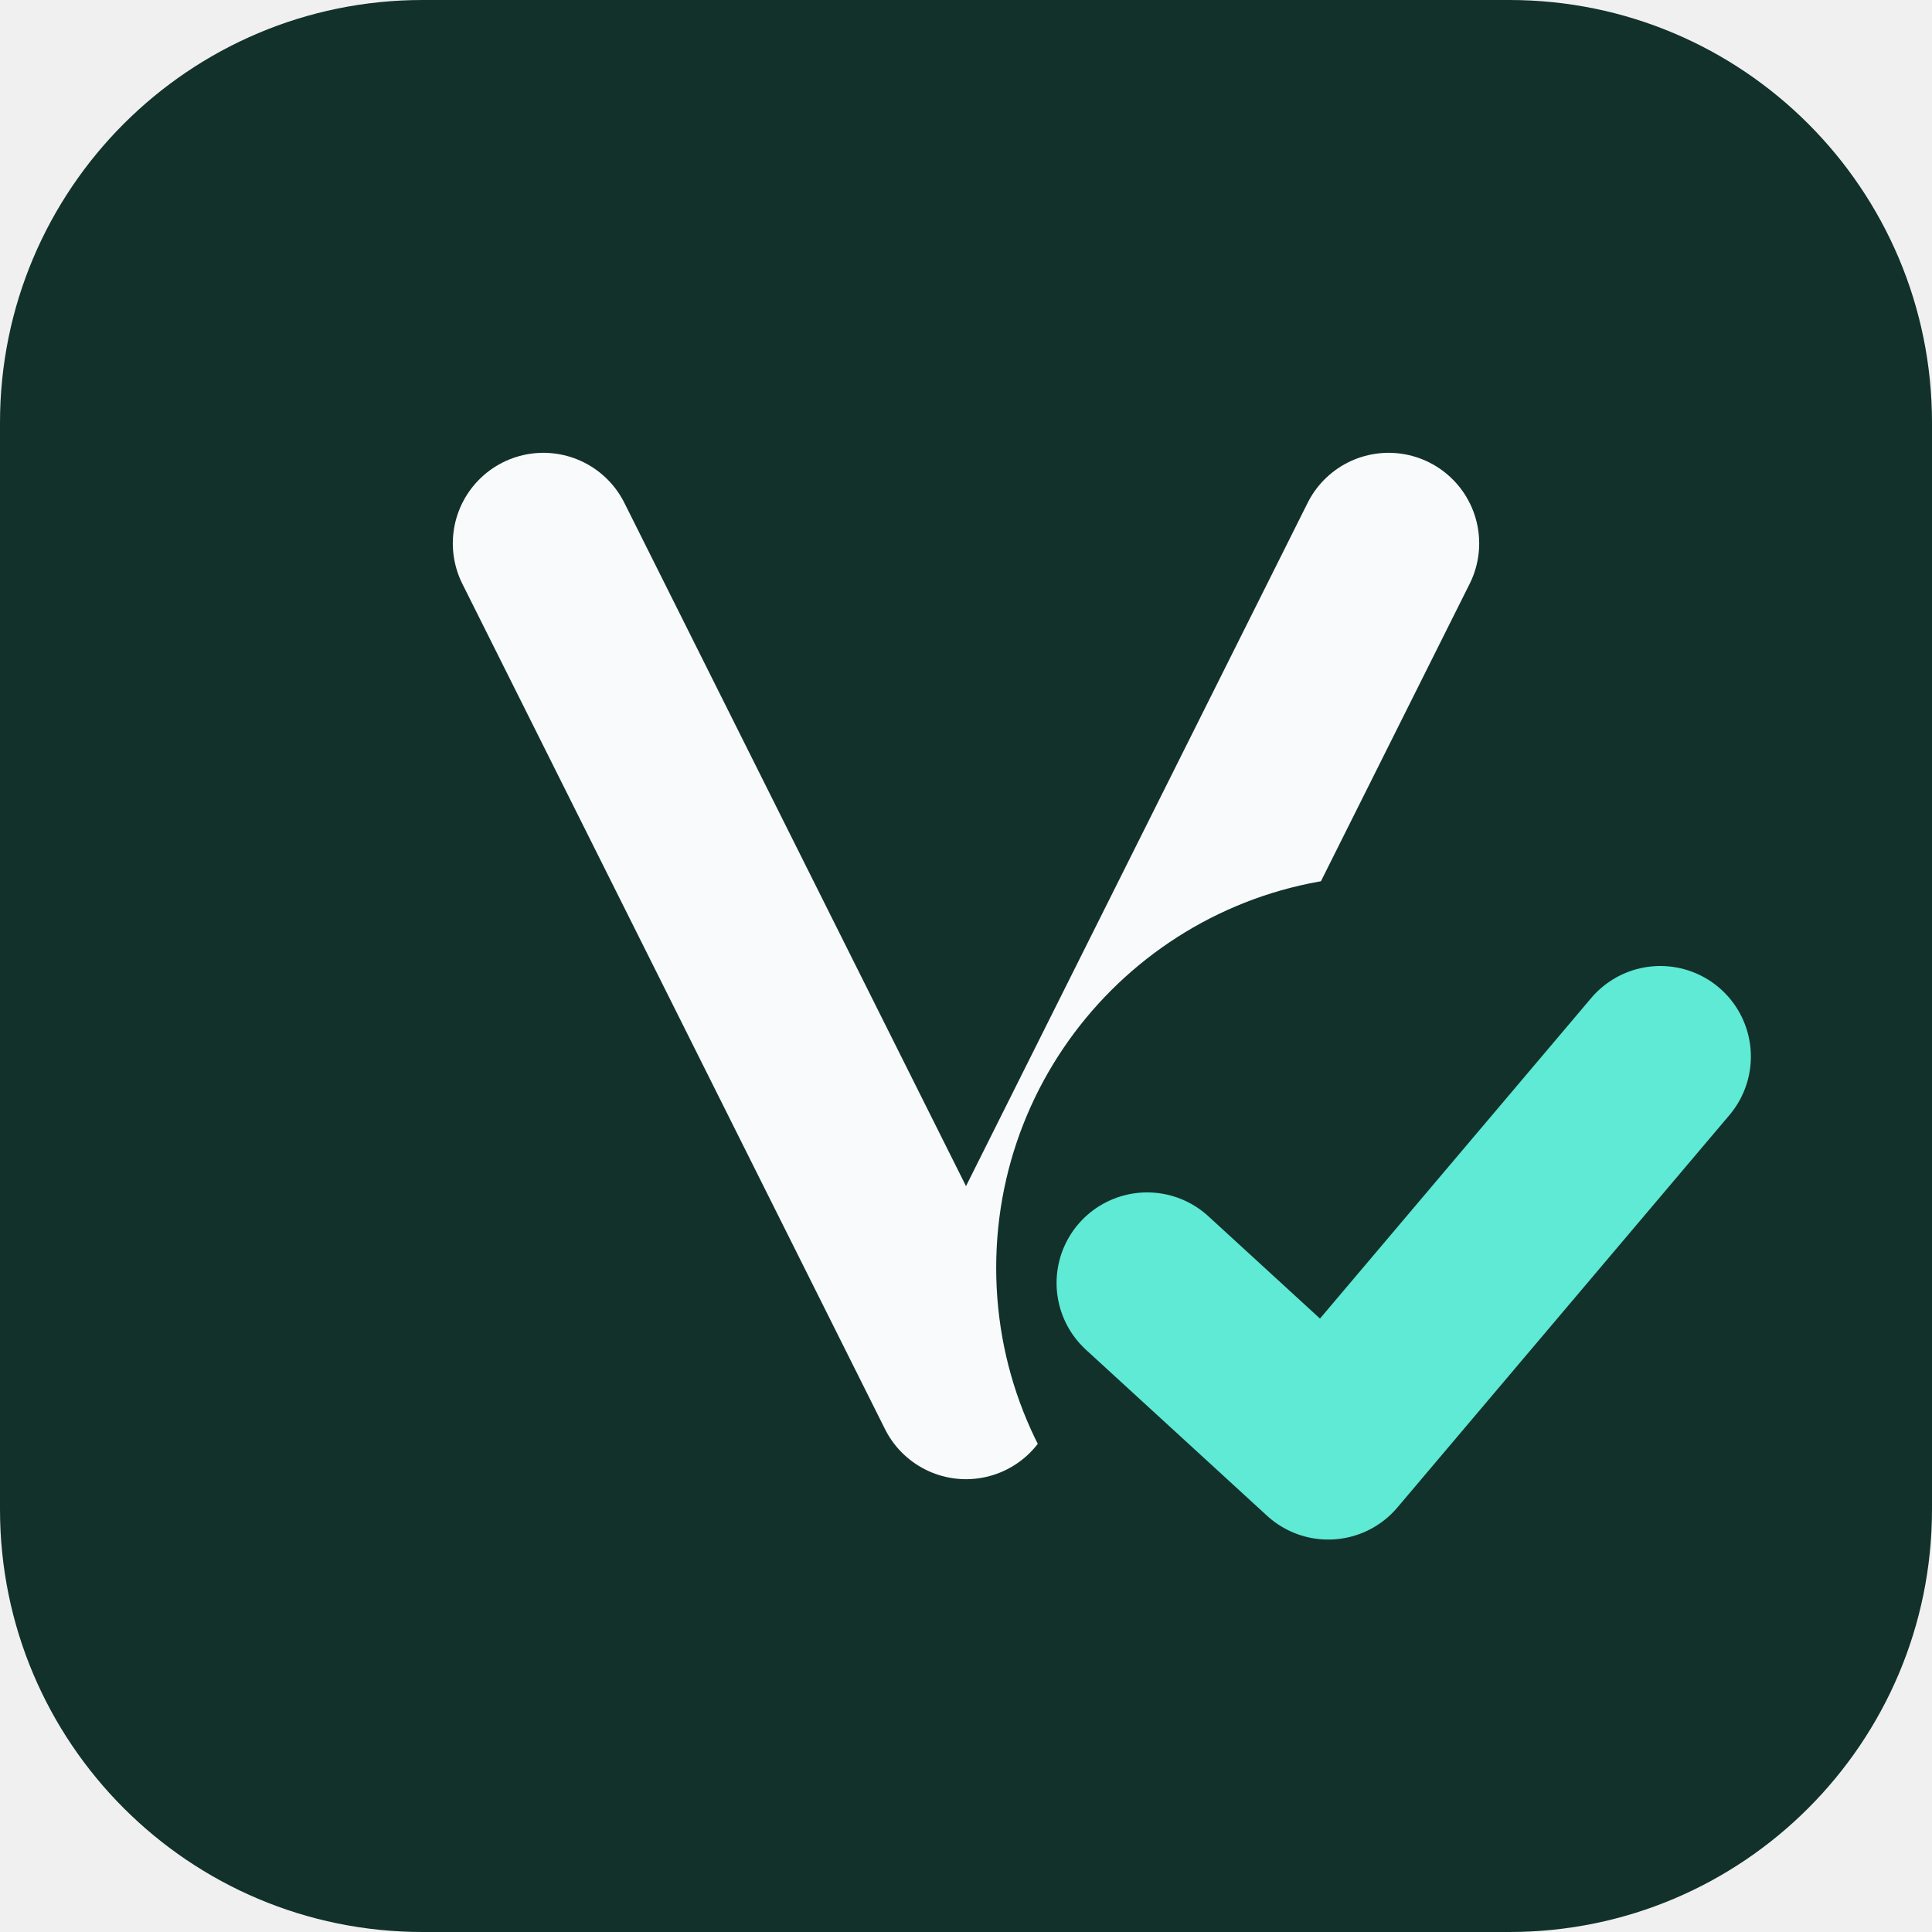
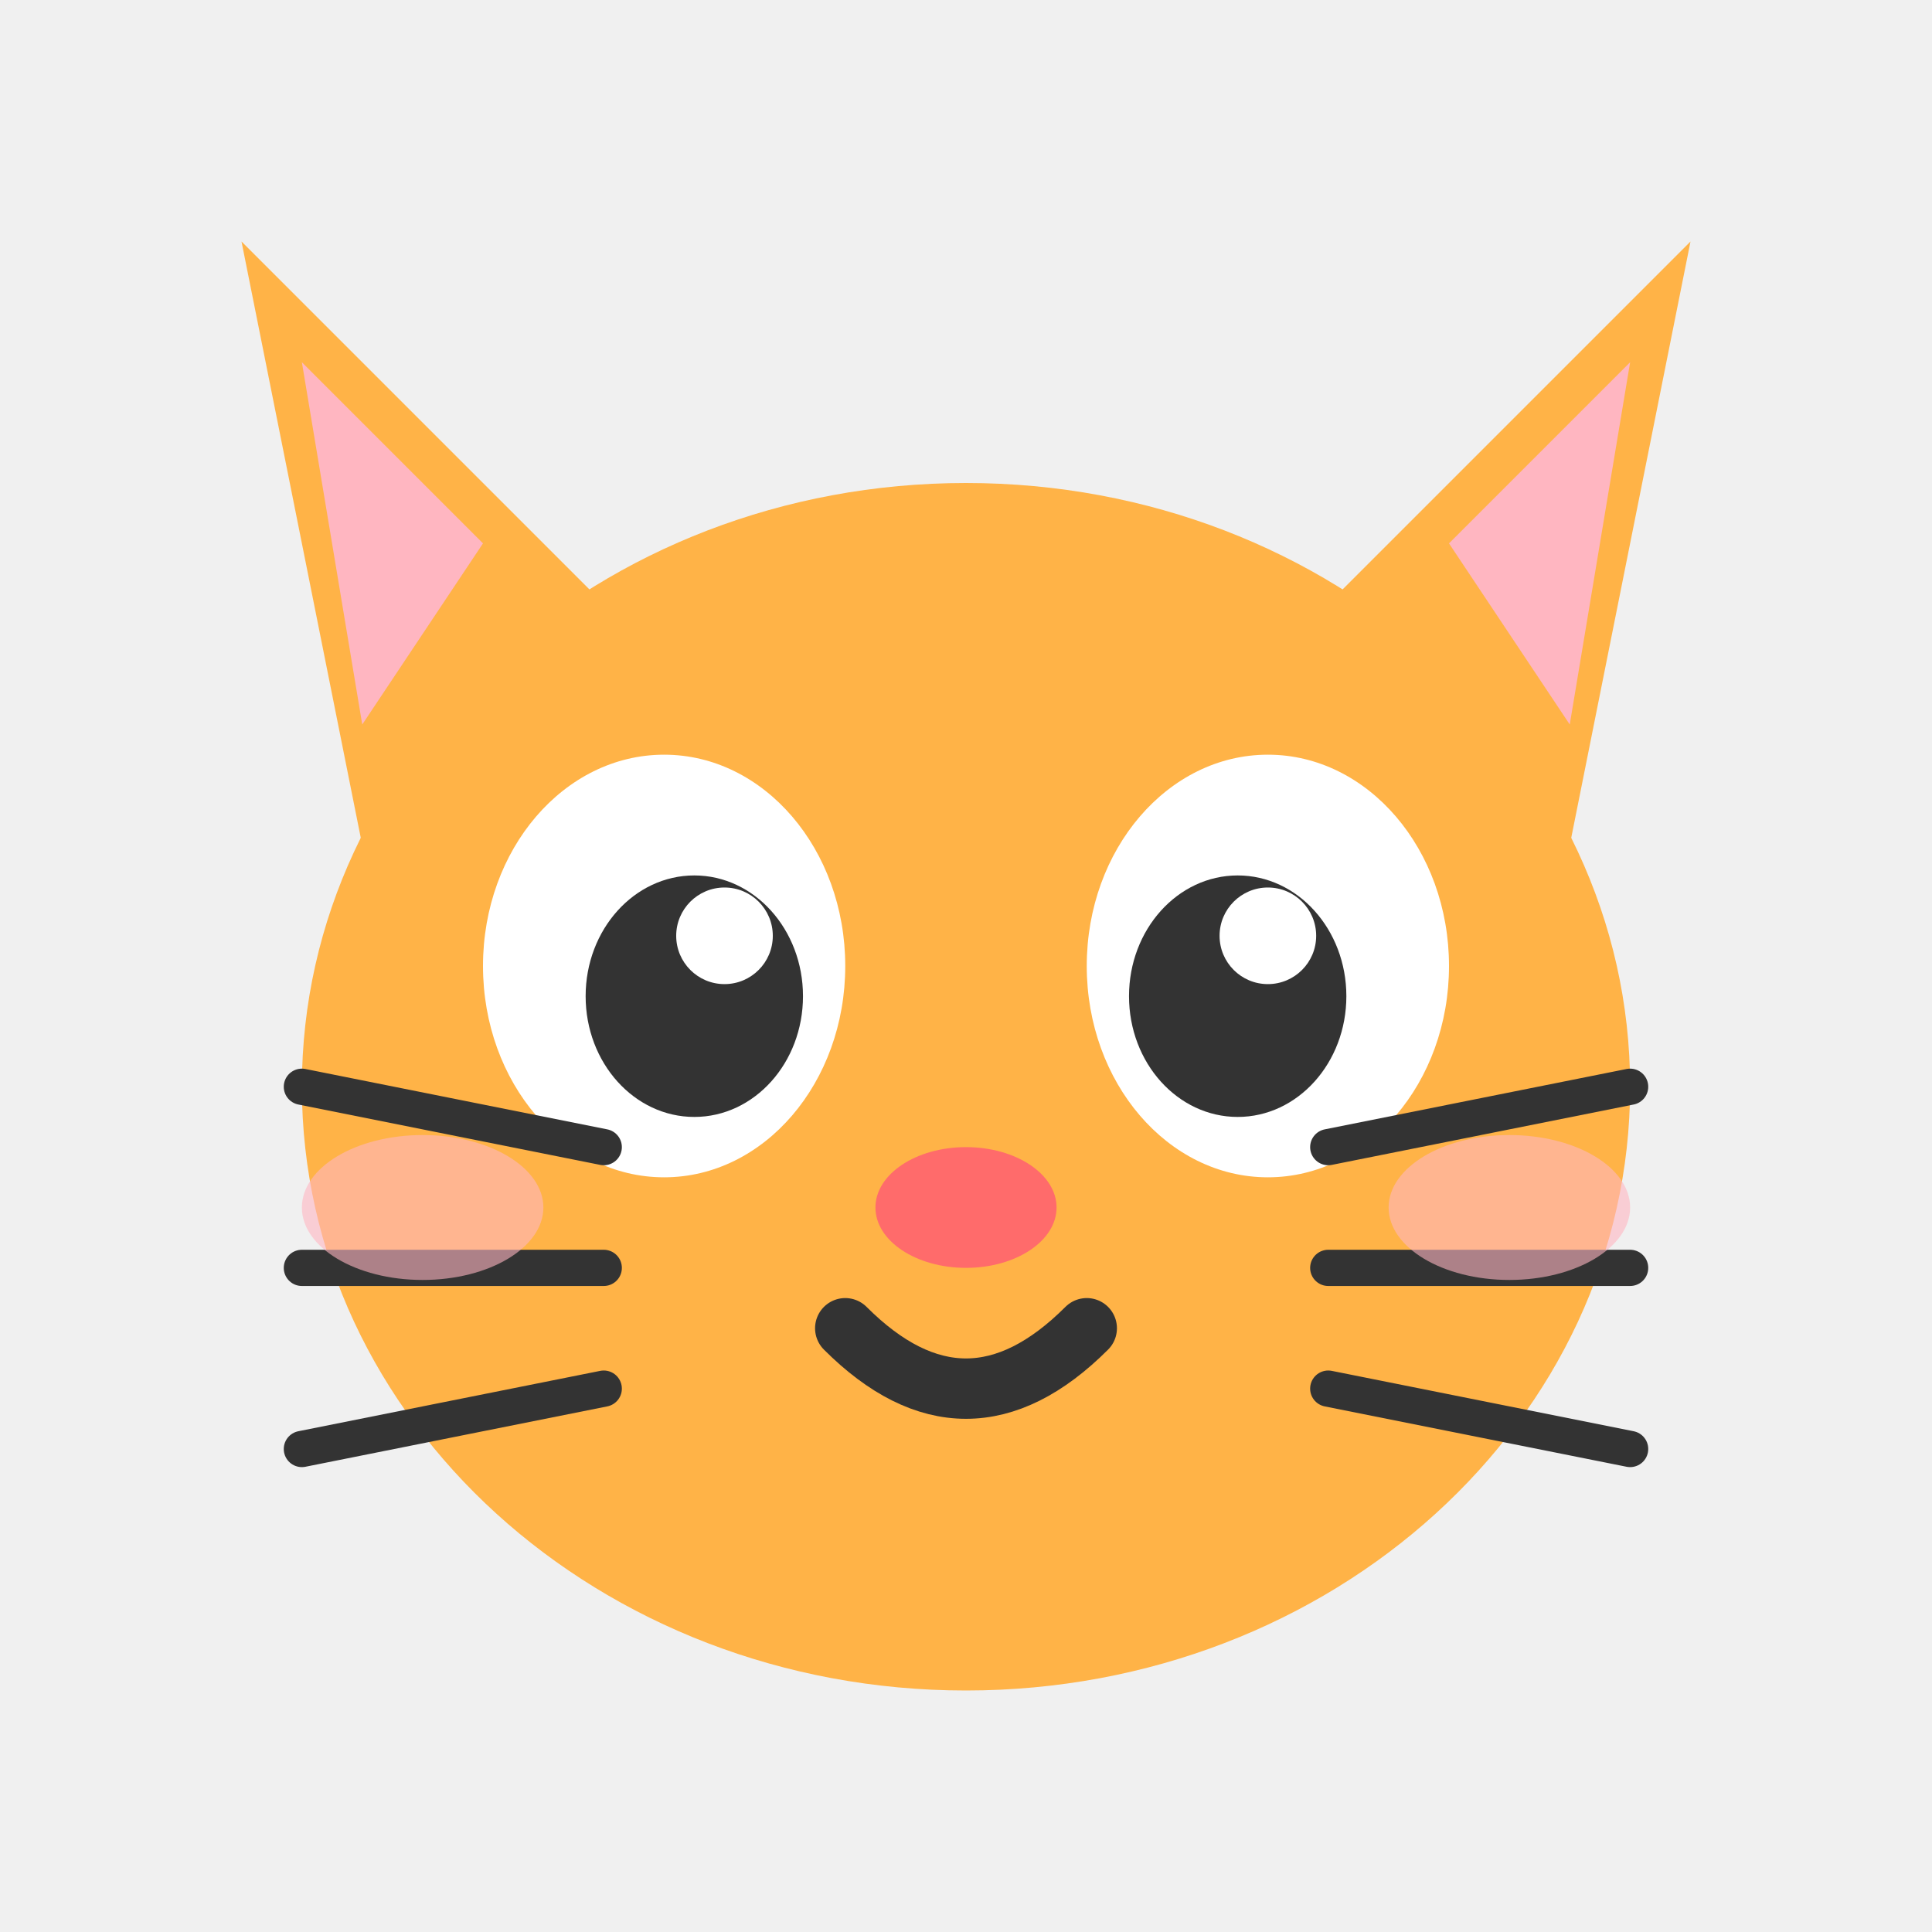
- <svg xmlns="http://www.w3.org/2000/svg" viewBox="0 0 64 64" role="img" aria-label="Vee Sue">
-   <rect width="64" height="64" rx="14" fill="#12312b" />
-   <path d="M18 18 L32 46 L46 18" fill="none" stroke="#f8fafc" stroke-width="6" stroke-linecap="round" stroke-linejoin="round" />
-   <circle cx="46" cy="42" r="13" fill="#12312b" />
-   <path d="M38 42.5 L44 48 L55 35" fill="none" stroke="#5eead4" stroke-width="6" stroke-linecap="round" stroke-linejoin="round" />
+ <svg xmlns="http://www.w3.org/2000/svg" viewBox="0 0 32 32">
+   <ellipse cx="16" cy="18" rx="11" ry="10" fill="#ffb347" />
+   <path d="M6 14 L4 4 L10 10 Z" fill="#ffb347" />
+   <path d="M6 12 L5 6 L8 9 Z" fill="#ffb6c1" />
+   <path d="M26 14 L28 4 L22 10 Z" fill="#ffb347" />
+   <path d="M26 12 L27 6 L24 9 Z" fill="#ffb6c1" />
+   <ellipse cx="11" cy="16" rx="3" ry="3.5" fill="#fff" />
+   <ellipse cx="11.5" cy="16.5" rx="1.8" ry="2" fill="#333" />
+   <circle cx="12" cy="15.5" r="0.8" fill="#fff" />
+   <ellipse cx="21" cy="16" rx="3" ry="3.5" fill="#fff" />
+   <ellipse cx="20.5" cy="16.5" rx="1.8" ry="2" fill="#333" />
+   <circle cx="21" cy="15.5" r="0.8" fill="#fff" />
+   <ellipse cx="16" cy="20" rx="1.5" ry="1" fill="#ff6b6b" />
+   <path d="M14 22 Q16 24 18 22" stroke="#333" stroke-width="1" fill="none" stroke-linecap="round" />
+   <g stroke="#333" stroke-width="0.6" stroke-linecap="round">
+     <line x1="5" y1="18" x2="10" y2="19" />
+     <line x1="5" y1="21" x2="10" y2="21" />
+     <line x1="5" y1="24" x2="10" y2="23" />
+     <line x1="27" y1="18" x2="22" y2="19" />
+     <line x1="27" y1="21" x2="22" y2="21" />
+     <line x1="27" y1="24" x2="22" y2="23" />
+   </g>
+   <ellipse cx="7" cy="20" rx="2" ry="1.2" fill="#ffb6c1" opacity="0.6" />
+   <ellipse cx="25" cy="20" rx="2" ry="1.2" fill="#ffb6c1" opacity="0.6" />
</svg>
